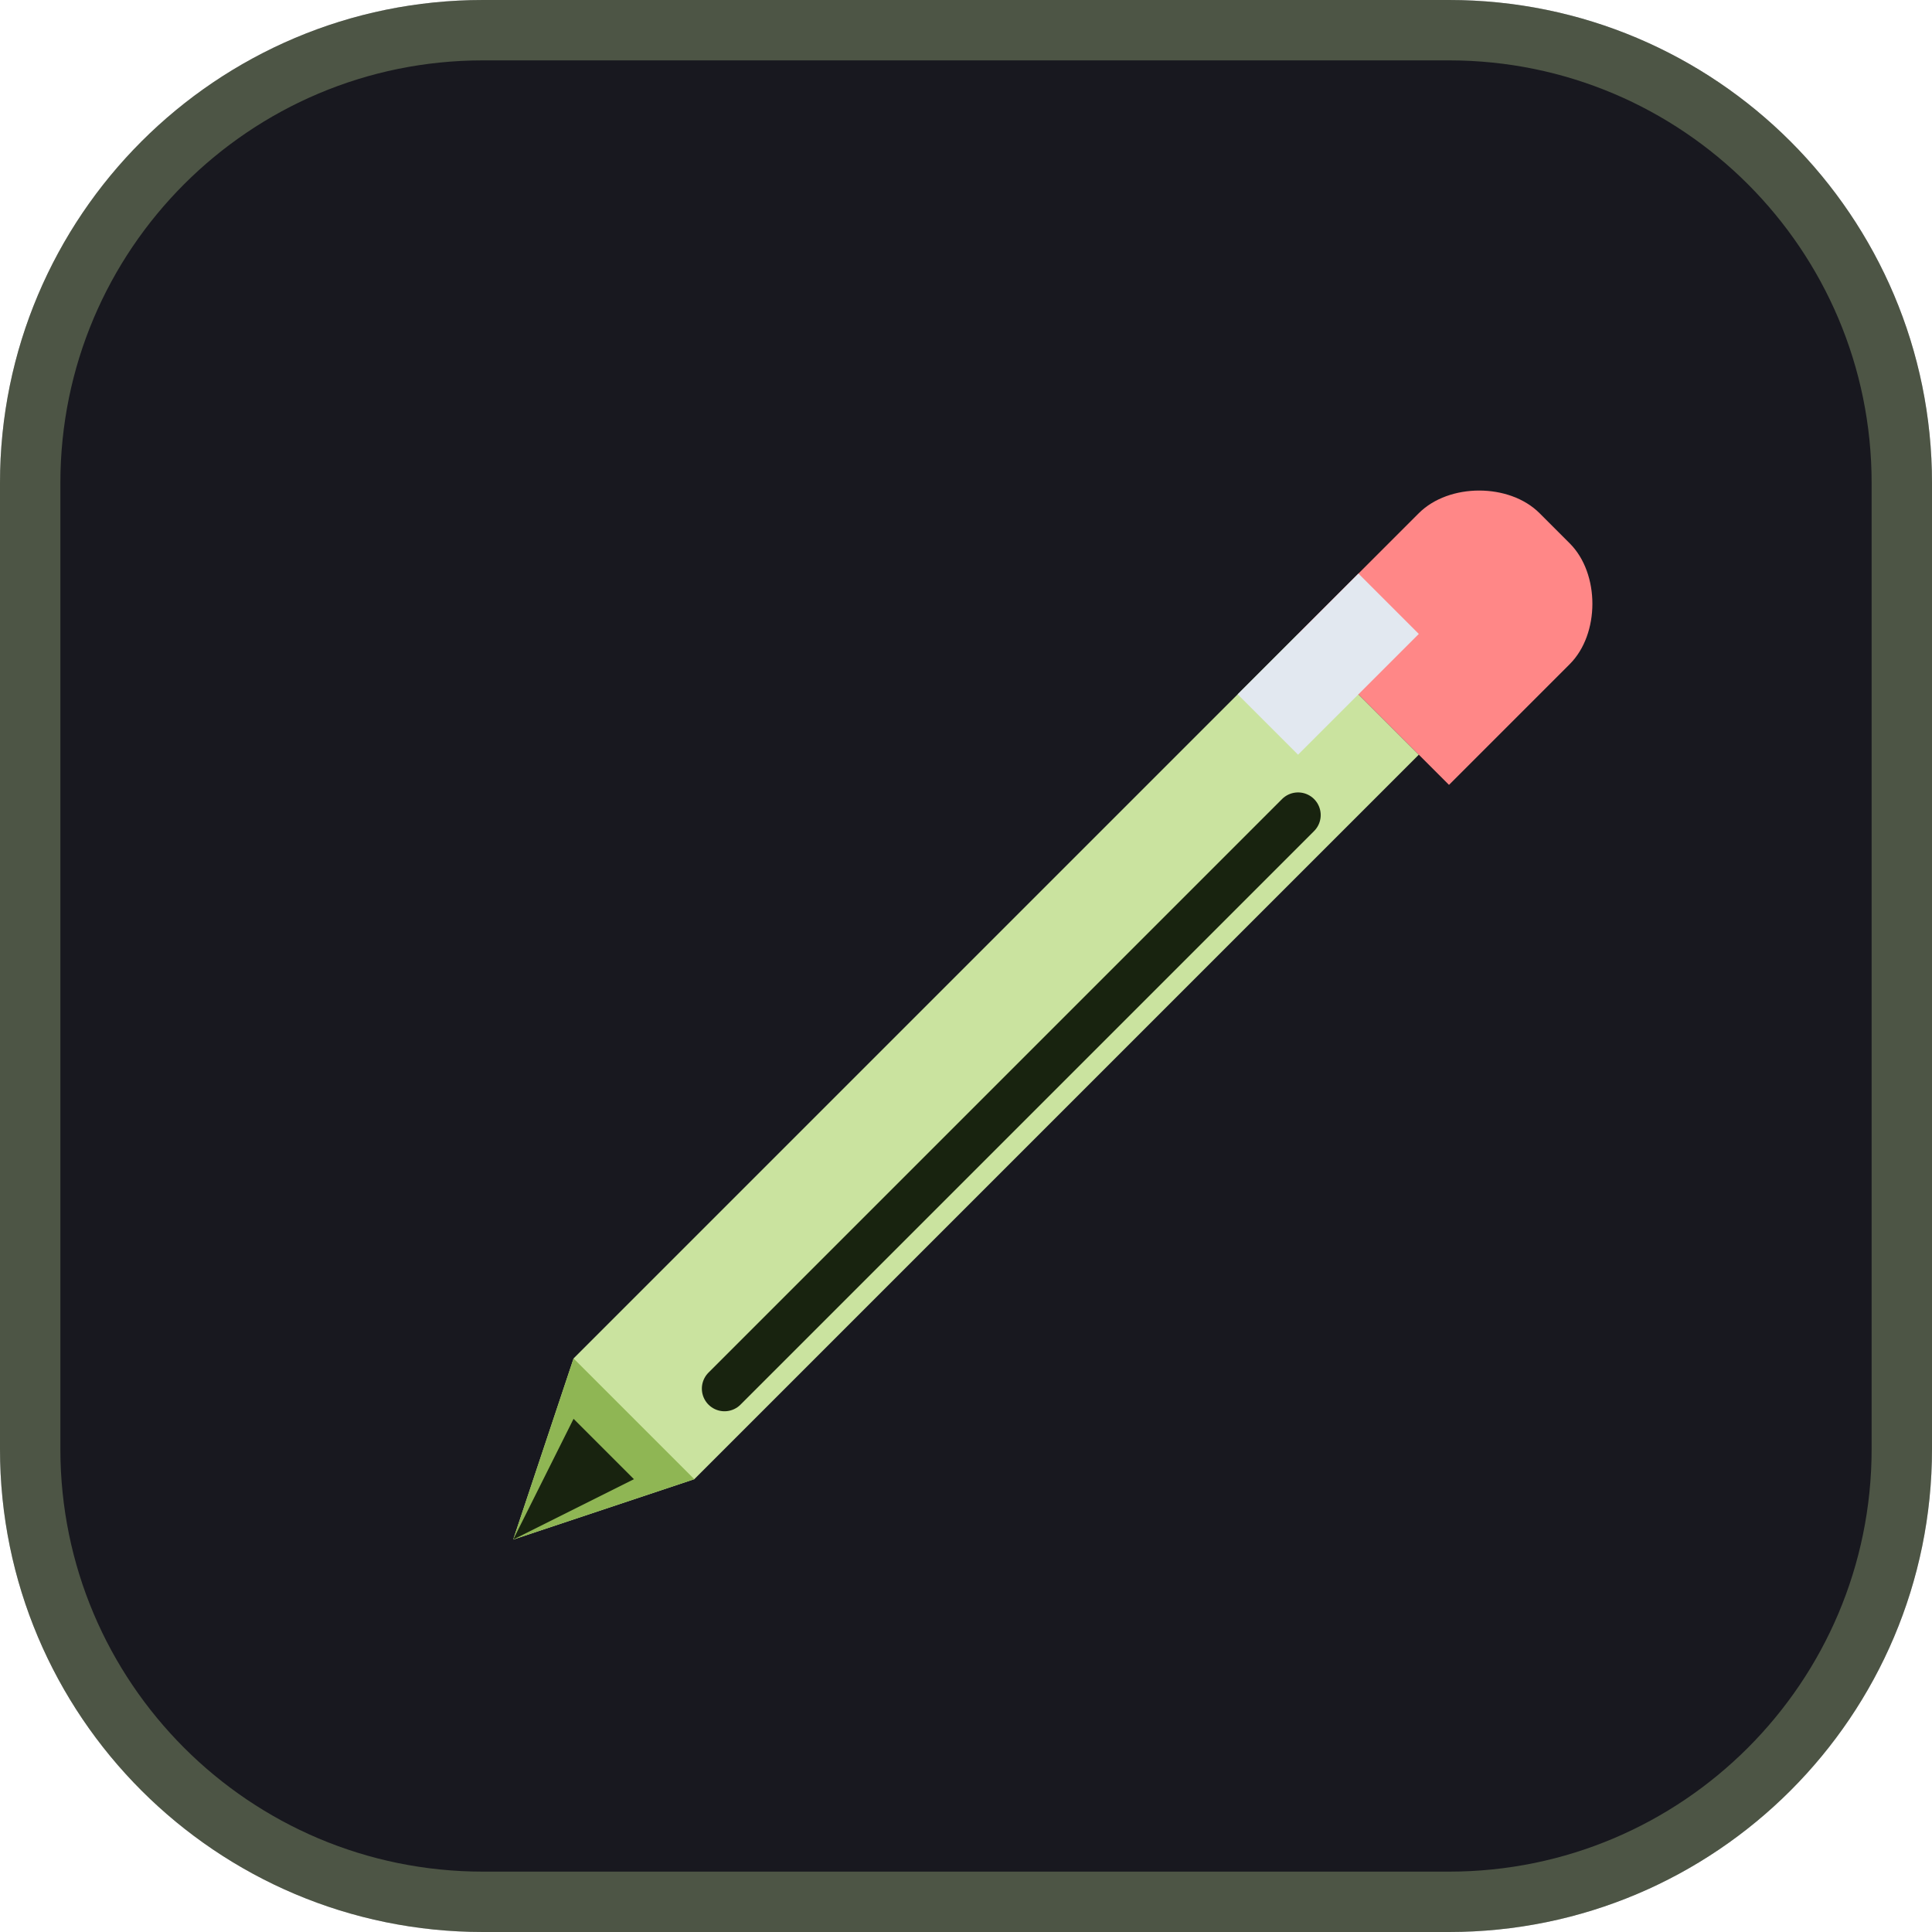
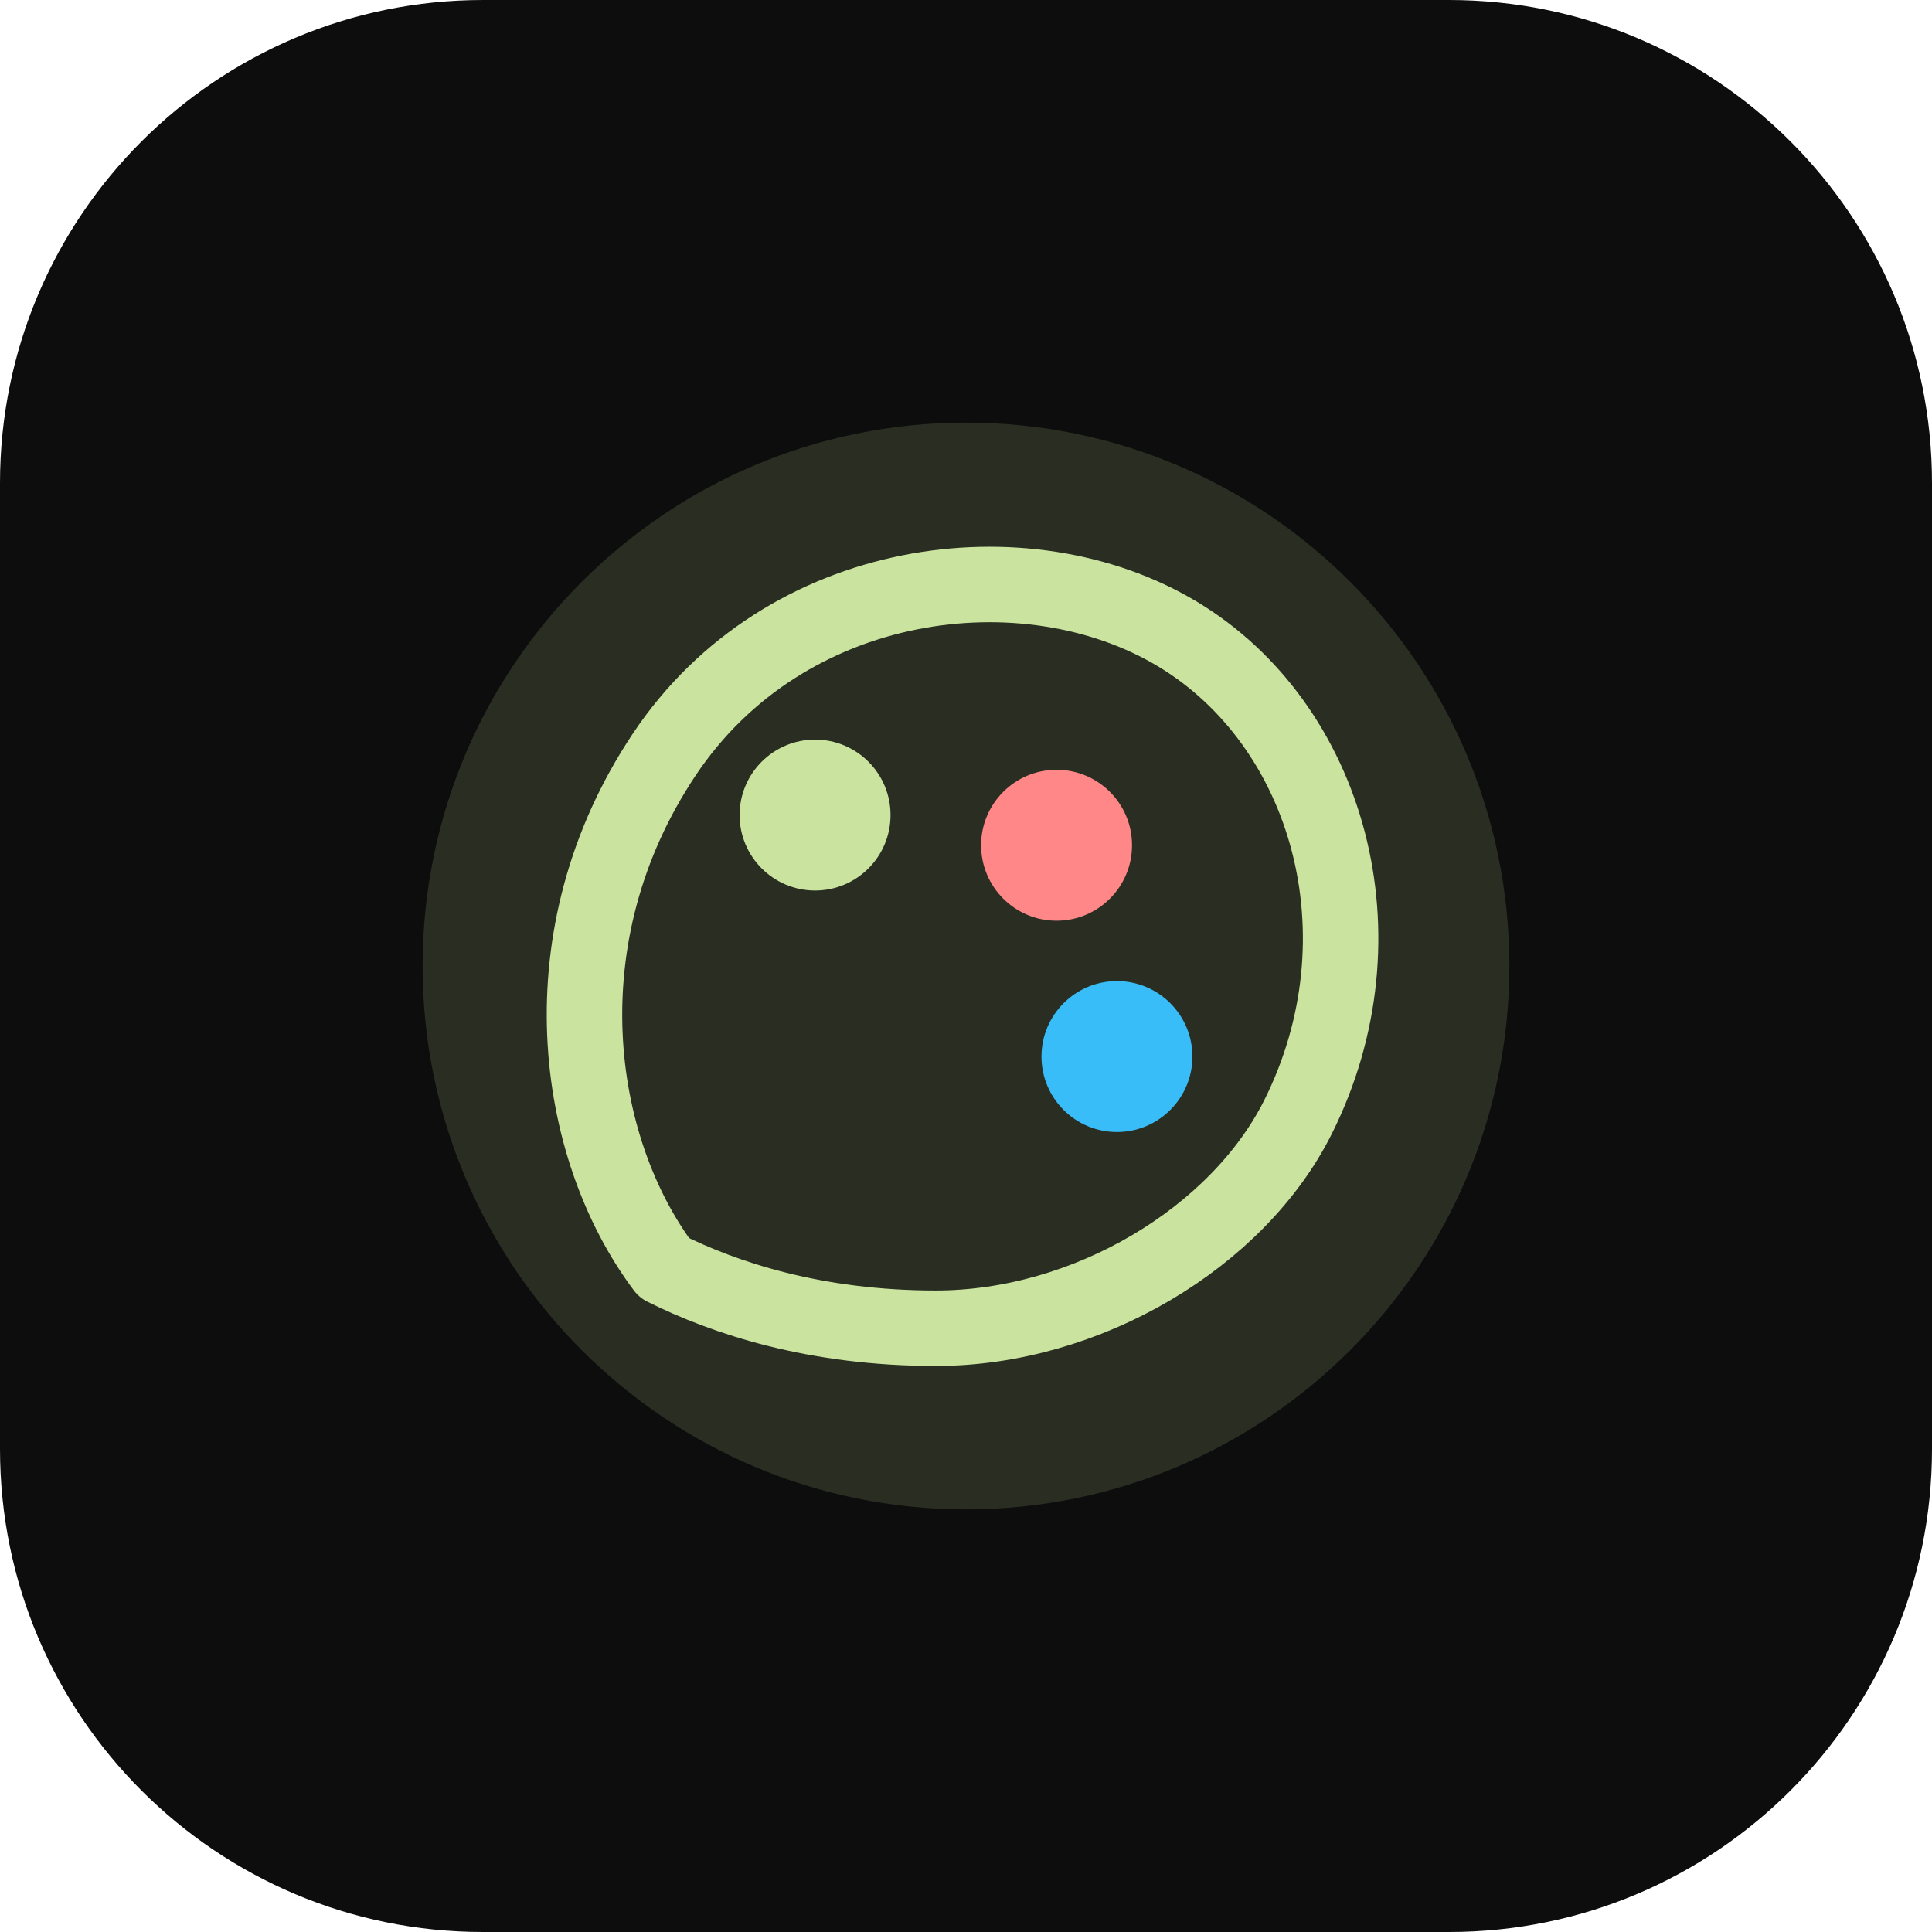
<svg xmlns="http://www.w3.org/2000/svg" viewBox="0 0 64 64" fill="none">
-   <rect width="64" height="64" rx="16" fill="#18181f" />
-   <rect x="1" y="1" width="62" height="62" rx="15" stroke="#cae39f" stroke-opacity="0.3" stroke-width="2" />
-   <g transform="translate(12, 12)">
-     <path d="M7 33L31 9L35 13L11 37L5 39L7 33Z" fill="#cae39f" />
-     <path d="M5 39L7 33L11 37L5 39Z" fill="#8fb654" />
-     <path d="M5 39L7 35L9 37L5 39Z" fill="#18230f" />
-     <path d="M31 9L35 5C36 4 38 4 39 5L40 6C41 7 41 9 40 10L36 14L31 9Z" fill="#ff8787" />
-     <path d="M29 11L33 7L35 9L31 13L29 11Z" fill="#e2e8f0" />
-     <line x1="12" y1="34" x2="31" y2="15" stroke="#18230f" stroke-width="1.5" stroke-linecap="round" />
-   </g>
+   <rect width="64" height="64" rx="16" fill="#0d0d0d" />
+   <circle cx="32" cy="32" r="18" fill="#cae39f" fill-opacity="0.15" />
+   <path d="M22 42C19 38 18 31 22 25C26 19 34 18 39 21C44 24 46 31 43 37C41 41 36 44 31 44C27 44 24 43 22 42Z" stroke="#cae39f" stroke-width="2.5" stroke-linecap="round" stroke-linejoin="round" />
+   <circle cx="27" cy="27" r="2.5" fill="#cae39f" />
+   <circle cx="35" cy="28" r="2.5" fill="#ff8787" />
+   <circle cx="37" cy="35" r="2.5" fill="#38bdf8" />
</svg>
